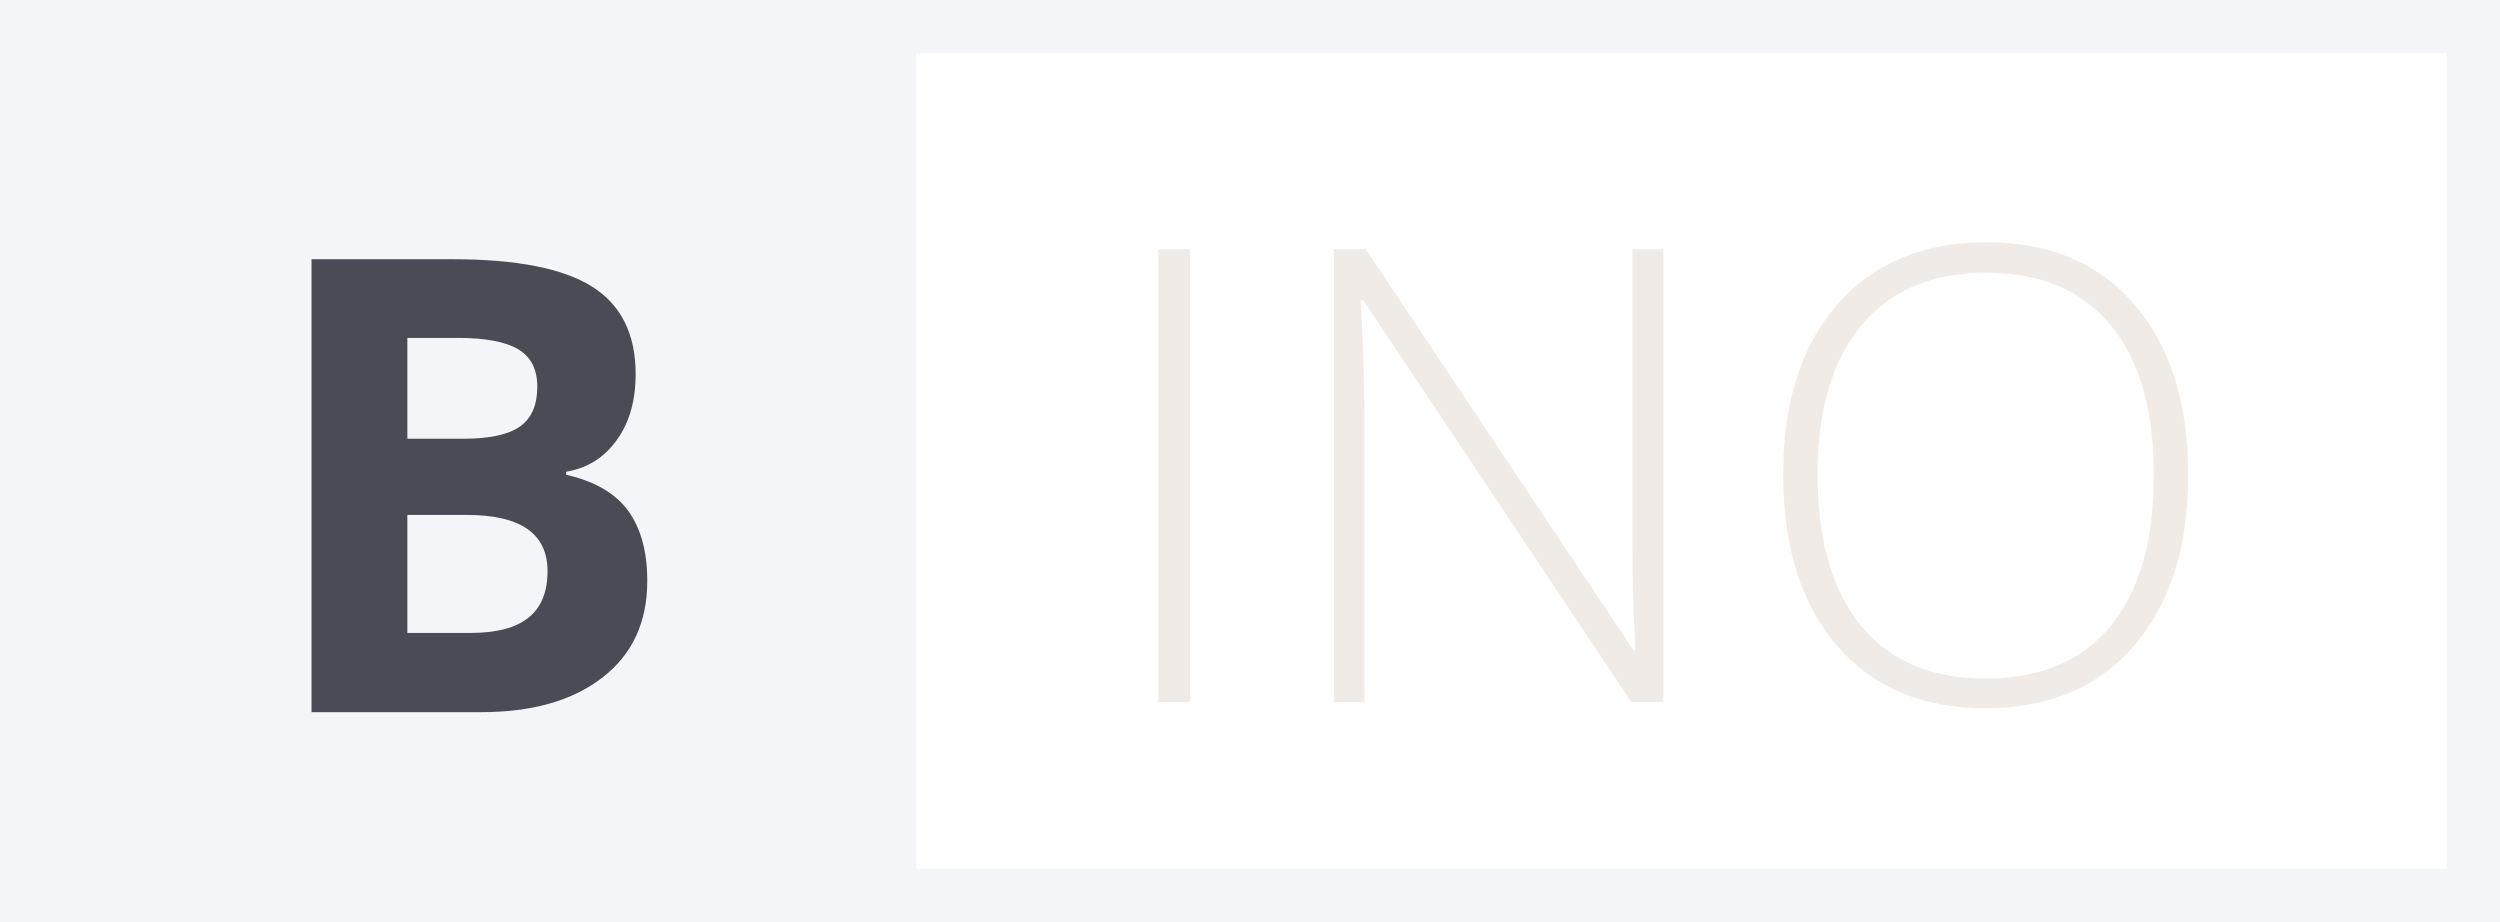
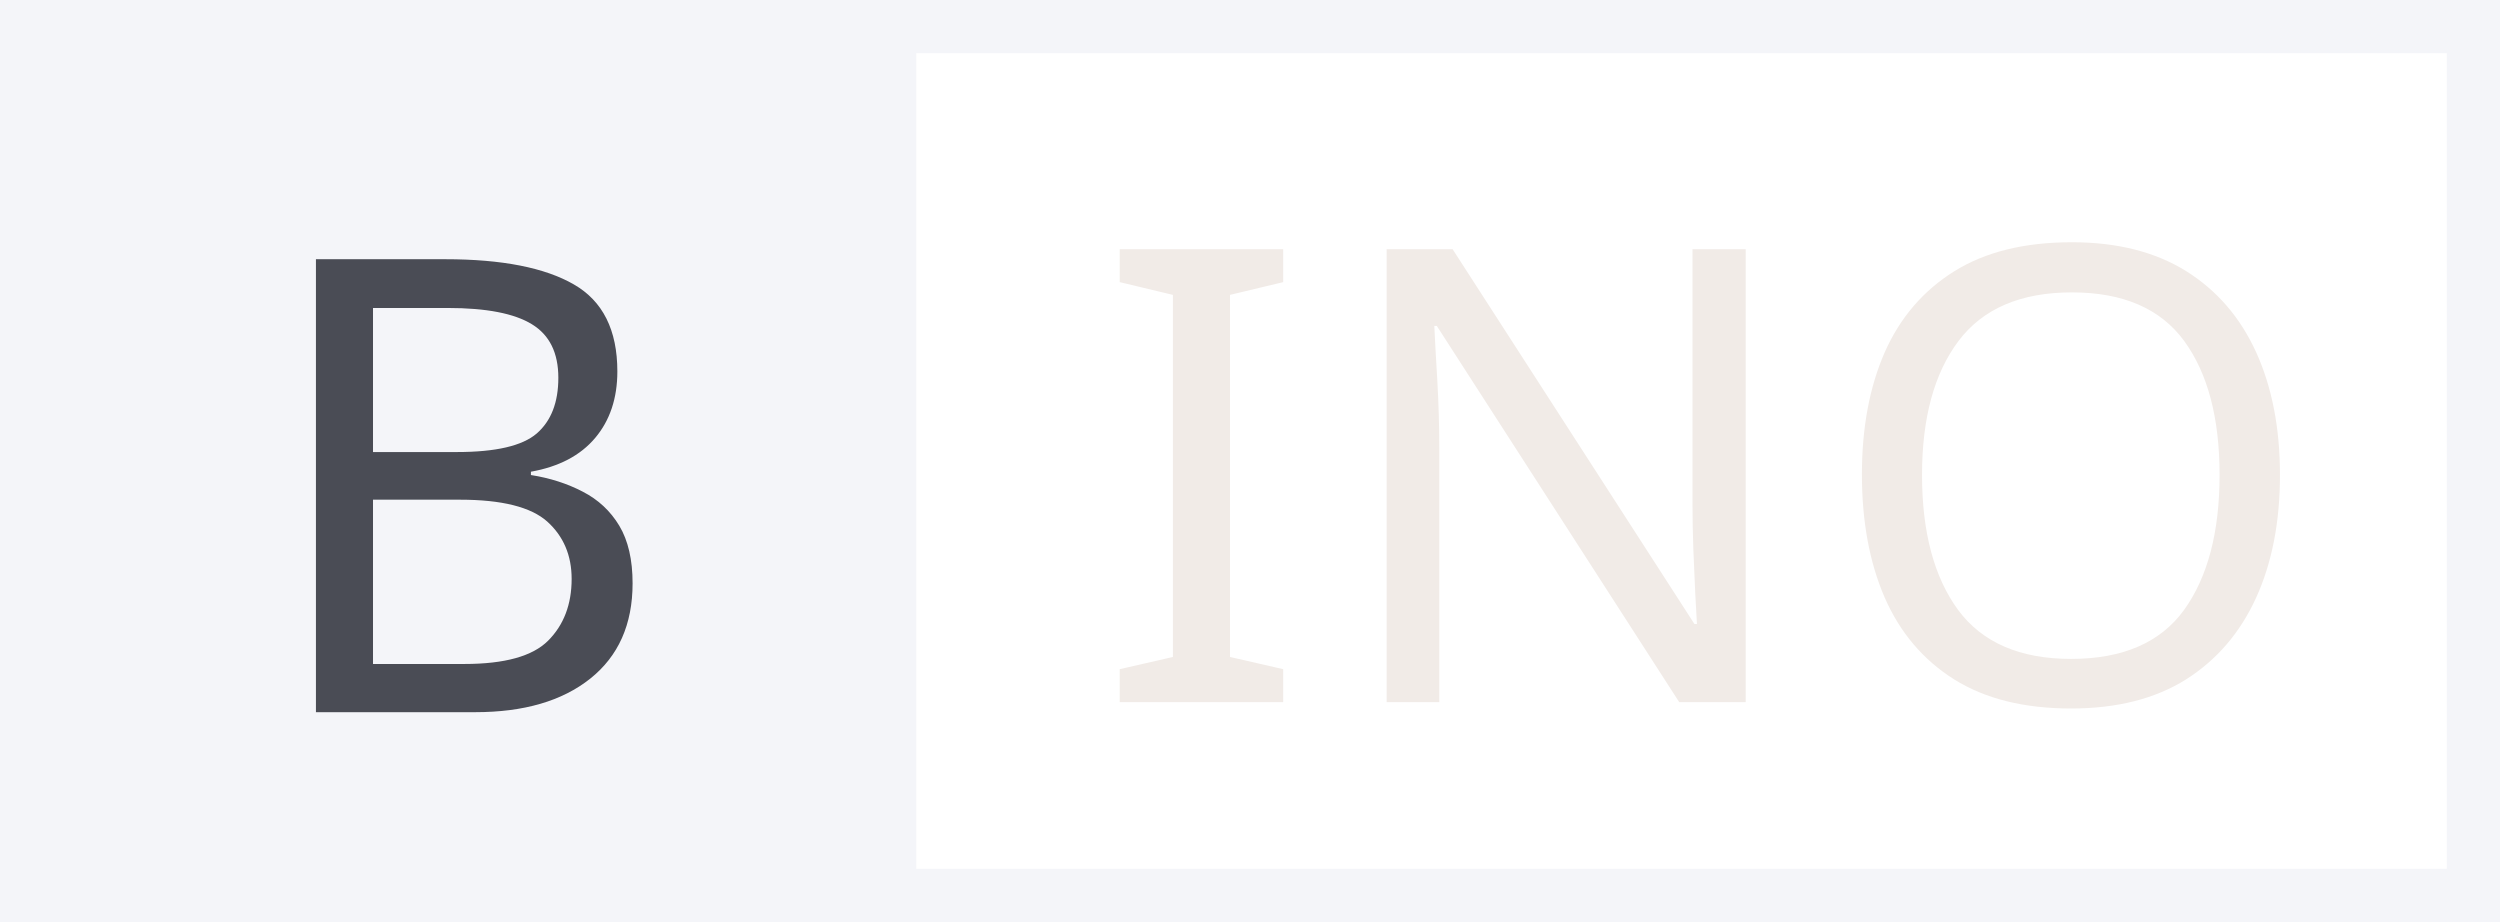
<svg xmlns="http://www.w3.org/2000/svg" width="141" height="52" viewBox="0 0 141 52">
-   <g id="Group_1" data-name="Group 1" transform="translate(-374 -40)">
+   <g id="Logo" transform="translate(-374 -40)">
    <rect id="Rectangle_1" data-name="Rectangle 1" width="51.68" height="52" transform="translate(374 40)" fill="#f4f5f9" />
    <g id="Rectangle_1_copy" data-name="Rectangle 1 copy" transform="translate(415.95 40)" fill="none" stroke="#f4f5f9" stroke-width="3">
      <rect width="99.05" height="52" stroke="none" />
      <rect x="1.5" y="1.5" width="96.05" height="49" fill="none" />
    </g>
-     <text id="B" transform="translate(388.35 80.167)" fill="#4a4c55" font-size="35.776" font-family="OpenSans-Bold, Open Sans" font-weight="700" letter-spacing="0.025em">
+     <text id="B" transform="translate(388.35 80.167)" fill="#4a4c55" font-size="35.776" font-family="SegoeUI, Segoe UI" letter-spacing="0.025em">
      <tspan x="0" y="0">B</tspan>
    </text>
-     <text id="INO" transform="translate(435.715 79.6)" fill="#f1ebe7" font-size="35.776" font-family="OpenSans-Light, Open Sans" font-weight="300" letter-spacing="0.025em">
+     <text id="INO" transform="translate(435.715 79.6)" fill="#f1ebe7" font-size="35.776" font-family="SegoeUI, Segoe UI" letter-spacing="0.025em">
      <tspan x="0" y="0">INO</tspan>
    </text>
  </g>
</svg>
